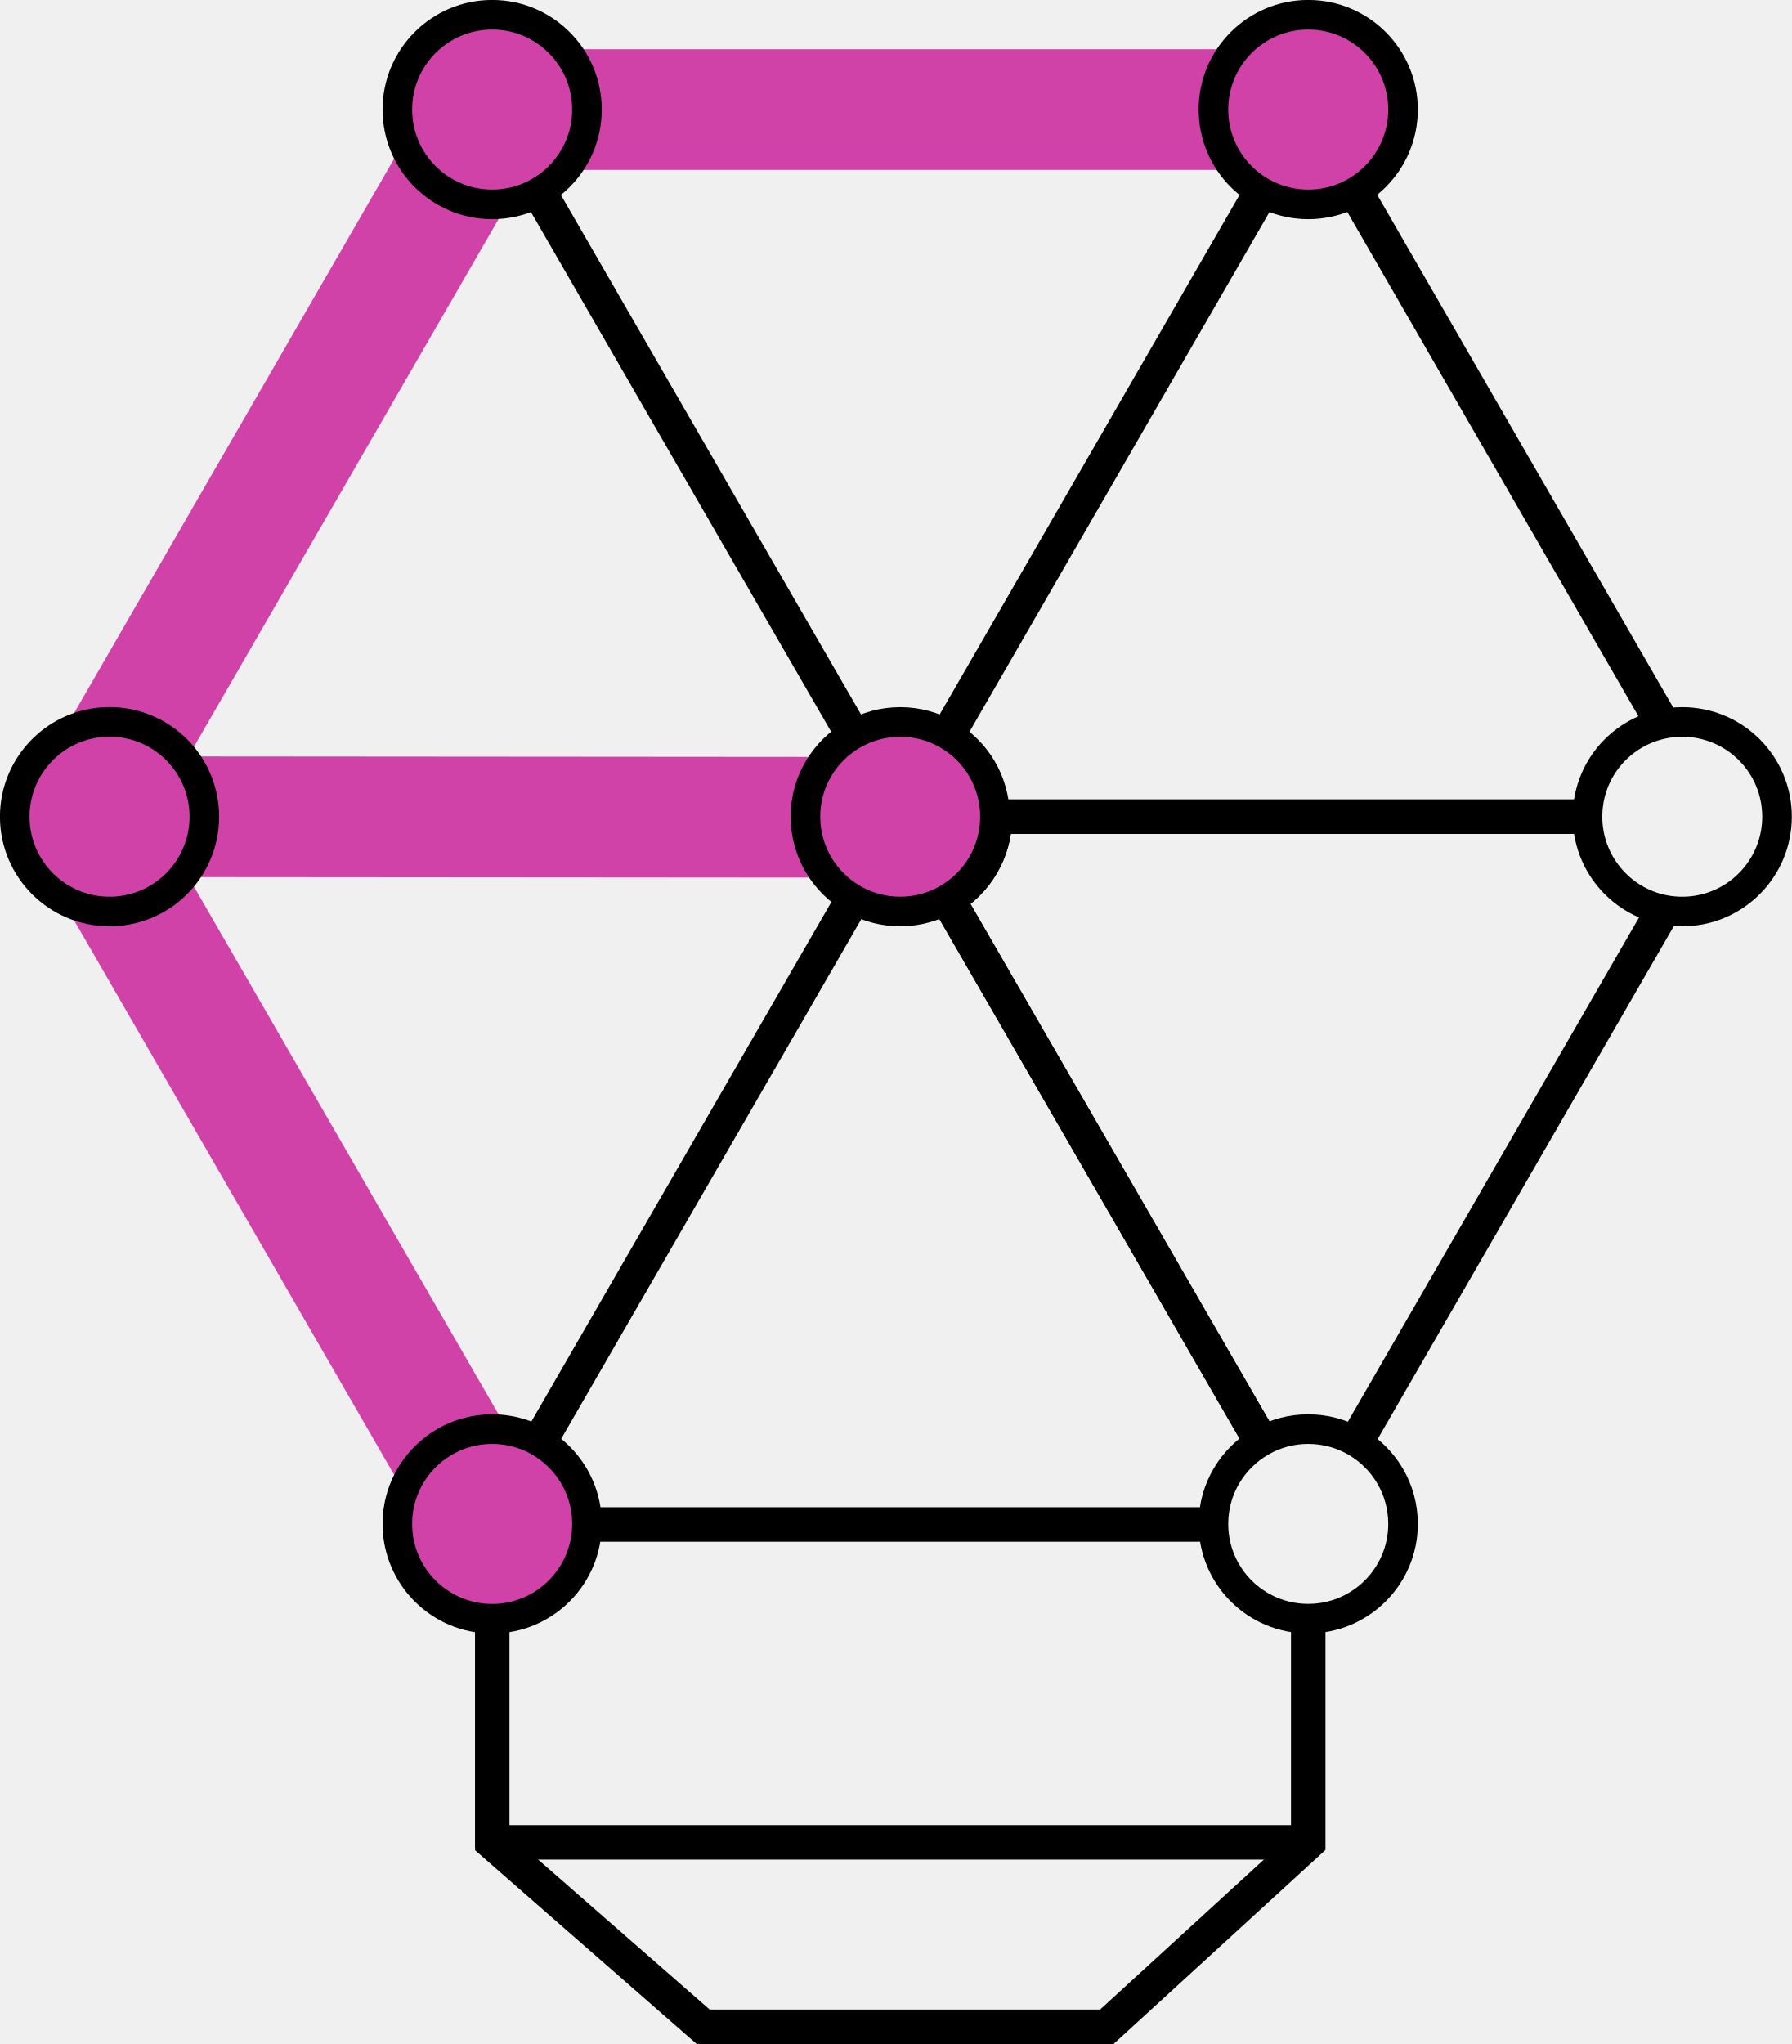
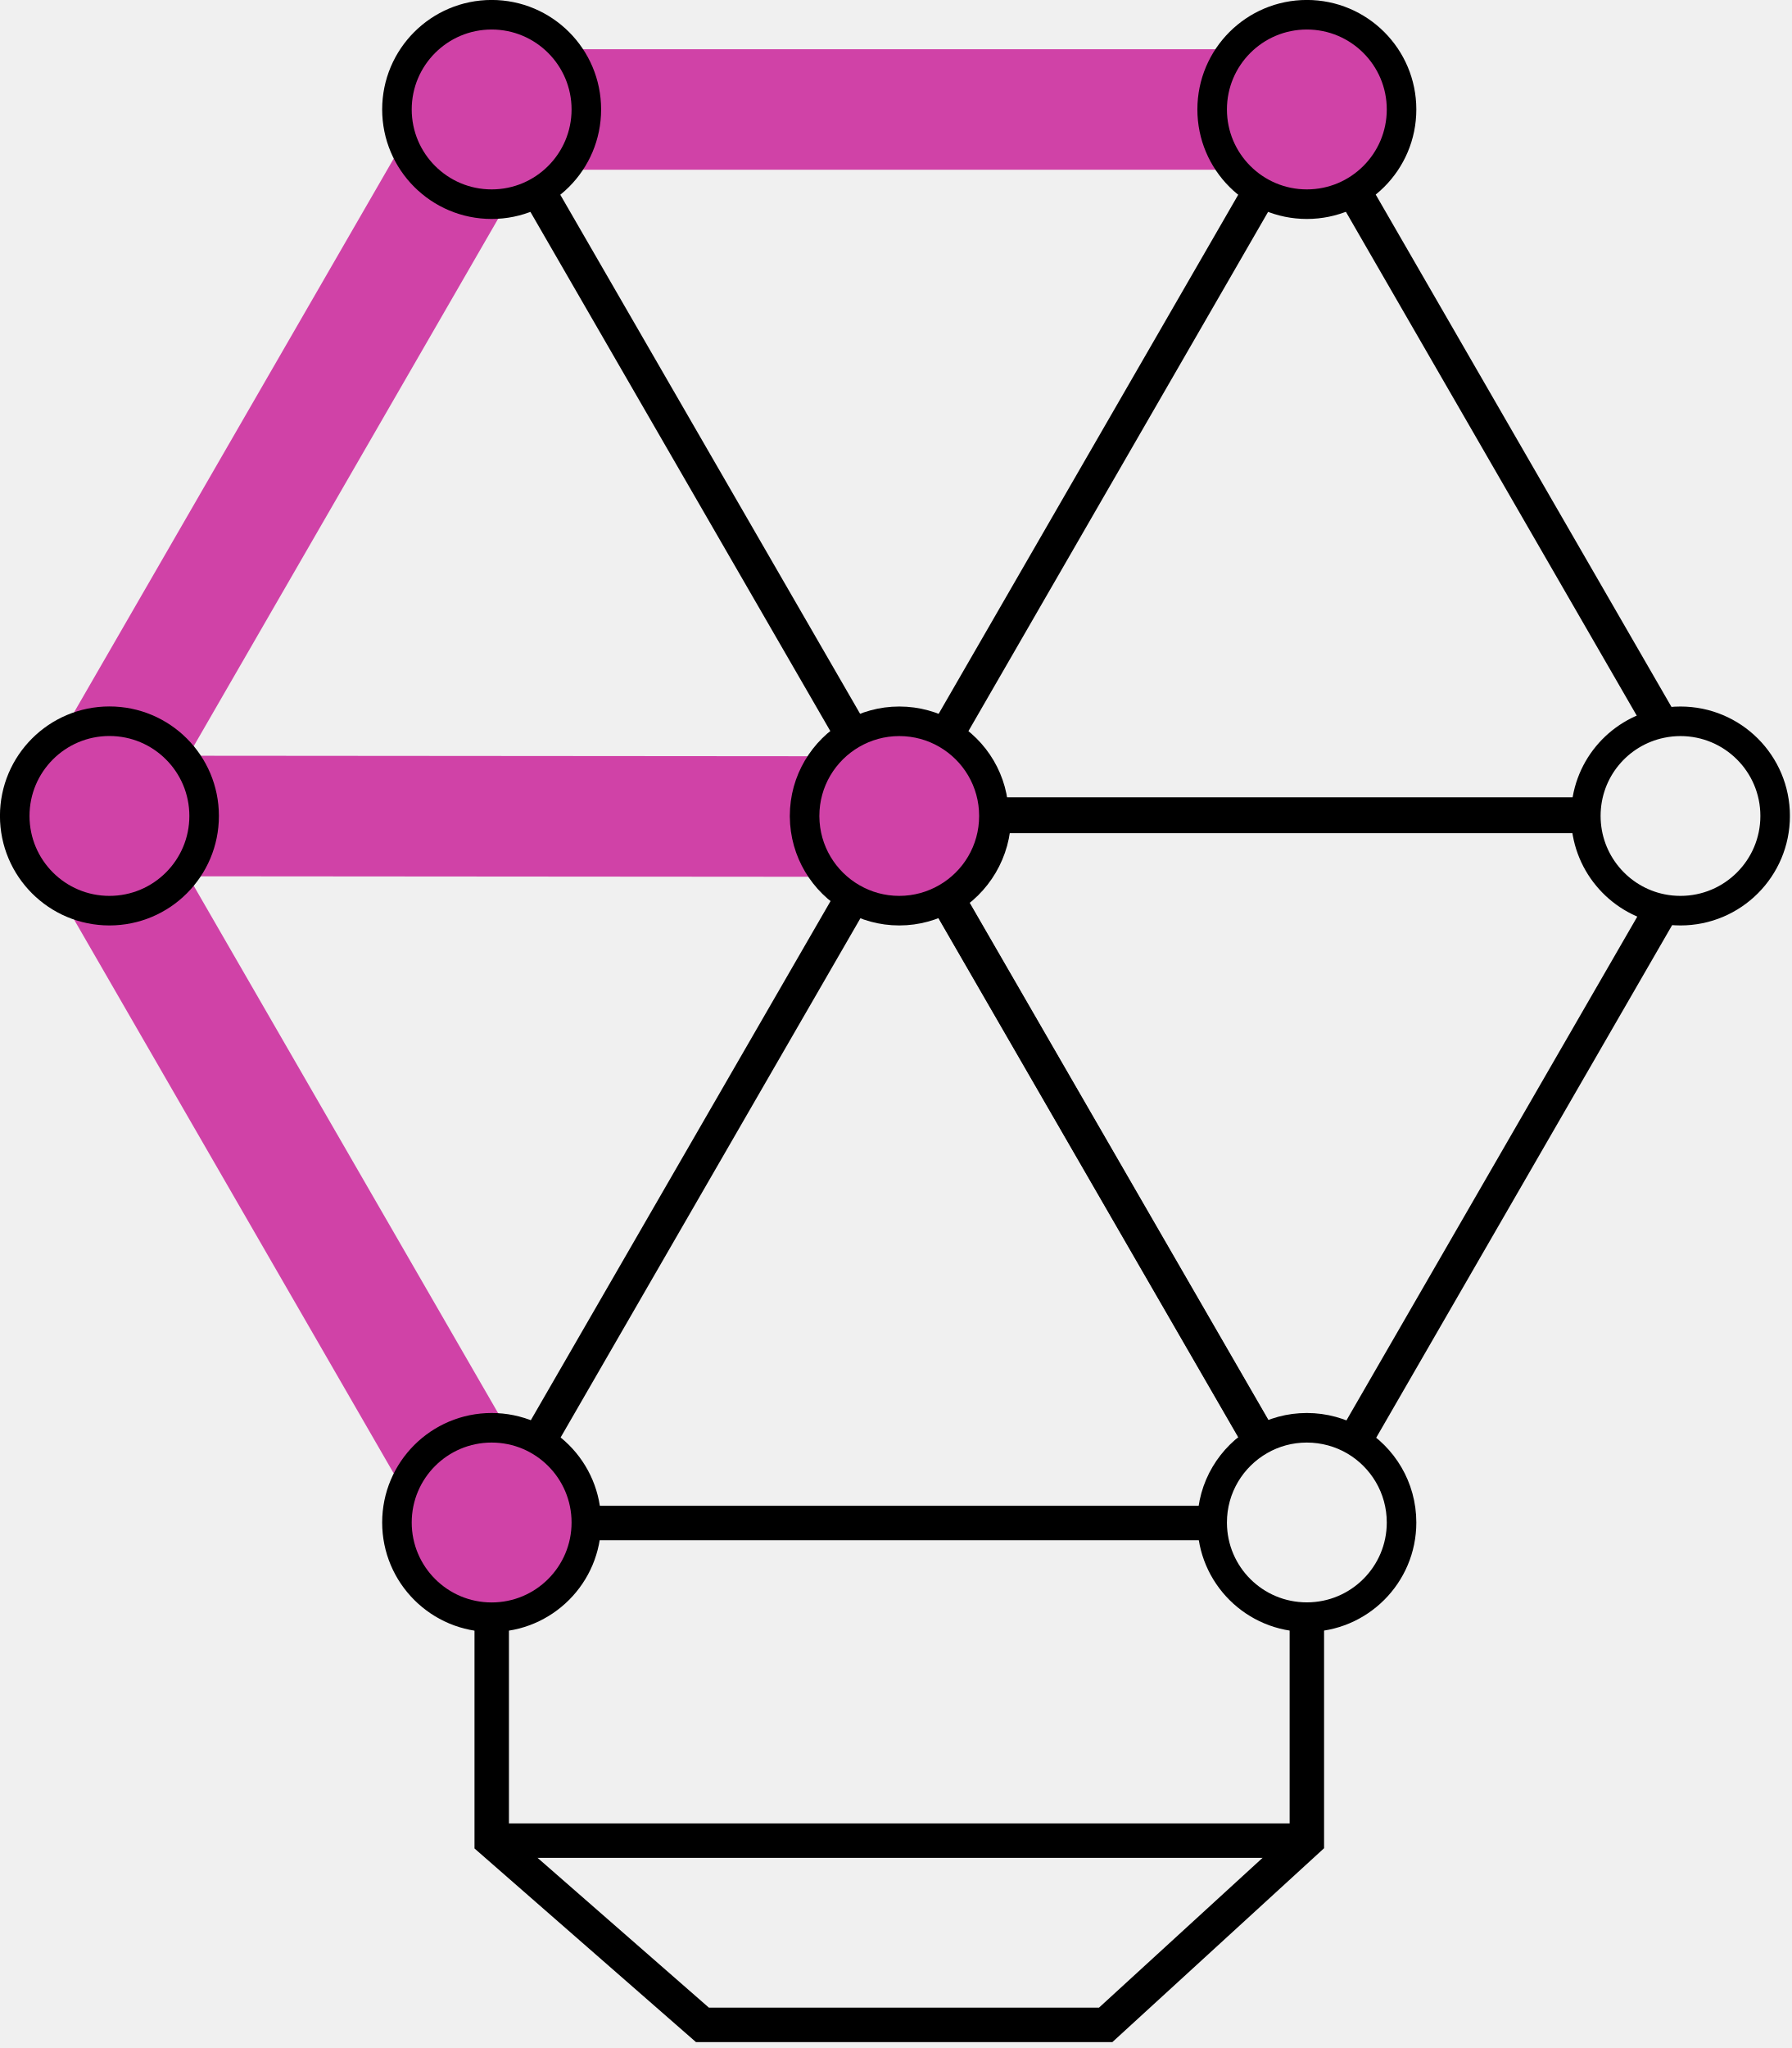
- <svg xmlns="http://www.w3.org/2000/svg" id="Calque_2" data-name="Calque 2" viewBox="0 0 230.78 263.24">
+ <svg xmlns="http://www.w3.org/2000/svg" width="231" height="264" viewBox="0 0 231 264" fill="none">
+   <g clip-path="url(#clip0_1_74)">
+     <path d="M63.4 196.26V196.33V208.46V237.27L90.57 261.02H142.56L168.5 237.27V208.46" stroke="black" stroke-width="4.44" stroke-miterlimit="10" />
+     <path d="M214.25 117.15L174.66 185.71" stroke="black" stroke-width="4.44" stroke-miterlimit="10" />
+     <path d="M162.39 185.48L122 115.57C125.65 113.47 128.1 109.52 128.1 105H204.42" stroke="black" stroke-width="4.44" stroke-miterlimit="10" />
+     <path d="M156.29 196.33H75.6H63.4H63.37L57.24 185.71L17.5 116.91V116.9L10.78 105.26L10.82 105.19L10.83 105.18L17.58 93.48L57.31 24.69L63.37 14.19H75.6H156.29H168.51H168.53L174.59 24.69L214.17 93.24" stroke="black" stroke-width="4.44" stroke-miterlimit="10" />
+     <path d="M162.44 185.66L122.05 115.75C125.7 113.65 128.15 109.7 128.15 105.18H204.47" stroke="black" stroke-width="4.44" stroke-miterlimit="10" />
+     <path d="M63.39 237.27H168.5" stroke="black" stroke-width="4.44" stroke-miterlimit="10" />
+     <path d="M115.99 105.18L168.56 14.11" stroke="black" stroke-width="4.44" stroke-miterlimit="10" />
+     <path d="M128.15 105.18H115.99" stroke="black" stroke-width="4.44" stroke-miterlimit="10" />
+     <path d="M63.37 14.19L69.45 24.71L109.84 94.62L115.96 105.22L122.05 115.75" stroke="black" stroke-width="4.44" stroke-miterlimit="10" />
+     <path d="M115.99 105.18L63.39 196.26" stroke="black" stroke-width="4.44" stroke-miterlimit="10" />
+     <path d="M168.56 14.11H63.39L10.81 105.18L63.39 196.26" stroke="#D042A7" stroke-width="15.54" stroke-miterlimit="10" />
+     <path d="M115.94 105.26L10.8 105.18" stroke="#D042A7" stroke-width="15.54" stroke-miterlimit="10" />
+     <path d="M63.39 26.32C70.133 26.32 75.6 20.853 75.6 14.11C75.6 7.367 70.133 1.9 63.39 1.9C56.647 1.9 51.18 7.367 51.18 14.11C51.18 20.853 56.647 26.32 63.39 26.32Z" fill="#D042A7" stroke="black" stroke-width="3.81" stroke-miterlimit="10" />
+     <path d="M63.39 208.47C70.133 208.47 75.6 203.003 75.6 196.26C75.6 189.517 70.133 184.05 63.39 184.05C56.647 184.05 51.18 189.517 51.18 196.26C51.18 203.003 56.647 208.47 63.39 208.47Z" fill="#D042A7" stroke="black" stroke-width="3.81" stroke-miterlimit="10" />
+     <path d="M180.71 196.26C180.71 203 175.24 208.46 168.5 208.46C161.76 208.46 156.33 203.04 156.29 196.33V196.26C156.29 191.72 158.77 187.76 162.44 185.66C164.23 184.63 166.29 184.05 168.5 184.05C170.71 184.05 172.85 184.65 174.66 185.71C178.28 187.83 180.71 191.76 180.71 196.26Z" stroke="black" stroke-width="3.81" stroke-miterlimit="10" />
+     <path d="M168.5 26.32C175.243 26.32 180.71 20.853 180.71 14.11C180.71 7.367 175.243 1.9 168.5 1.9C161.757 1.9 156.29 7.367 156.29 14.11C156.29 20.853 161.757 26.32 168.5 26.32Z" fill="#D042A7" stroke="black" stroke-width="3.81" stroke-miterlimit="10" />
+     <path d="M228.88 105.18C228.88 111.92 223.42 117.39 216.67 117.39C215.84 117.39 215.03 117.31 214.25 117.15C208.67 116.03 204.47 111.09 204.47 105.18C204.47 99.27 208.63 94.39 214.17 93.24C214.98 93.07 215.81 92.98 216.67 92.98C223.42 92.98 228.88 98.44 228.88 105.18Z" stroke="black" stroke-width="3.81" stroke-miterlimit="10" />
+     <path d="M14.11 117.39C20.853 117.39 26.32 111.923 26.32 105.18C26.32 98.437 20.853 92.97 14.11 92.97C7.367 92.97 1.9 98.437 1.9 105.18C1.9 111.923 7.367 117.39 14.11 117.39Z" fill="#D042A7" stroke="black" stroke-width="3.81" stroke-miterlimit="10" />
+     <path d="M128.15 105.18C128.15 109.7 125.7 113.65 122.05 115.75C120.25 116.79 118.17 117.39 115.95 117.39C113.73 117.39 111.67 116.8 109.88 115.77C106.23 113.68 103.77 109.75 103.74 105.25V105.18C103.74 100.67 106.19 96.73 109.84 94.62C111.64 93.58 113.72 92.98 115.95 92.98C118.18 92.98 120.28 93.58 122.08 94.63C125.71 96.74 128.15 100.67 128.15 105.18Z" fill="#D042A7" stroke="black" stroke-width="3.81" stroke-miterlimit="10" />
+   </g>
  <defs>
-     <style>
-       .cls-1 {
-         fill: #d042a7;
-       }
- 
-       .cls-1, .cls-2, .cls-3, .cls-4 {
-         stroke-miterlimit: 10;
-       }
- 
-       .cls-1, .cls-3 {
-         stroke-width: 3.81px;
-       }
- 
-       .cls-1, .cls-3, .cls-4 {
-         stroke: #000;
-       }
- 
-       .cls-2 {
-         stroke: #d042a7;
-         stroke-width: 15.54px;
-       }
- 
-       .cls-2, .cls-3, .cls-4 {
-         fill: none;
-       }
- 
-       .cls-4 {
-         stroke-width: 4.44px;
-       }
-     </style>
+     <clipPath id="clip0_1_74">
+       <rect width="230.78" height="263.24" fill="white" />
+     </clipPath>
  </defs>
-   <g id="Calque_1-2" data-name="Calque 1">
-     <g>
-       <g>
-         <polyline class="cls-4" points="63.4 196.26 63.4 196.33 63.4 208.46 63.4 237.27 90.57 261.02 142.56 261.02 168.5 237.27 168.5 208.46" />
-         <path class="cls-4" d="M214.25,117.15l-39.59,68.56" />
-         <path class="cls-4" d="M162.44,185.66l-40.39-69.91c3.65-2.1,6.1-6.05,6.1-10.57h76.32" />
-         <polyline class="cls-4" points="156.29 196.33 75.6 196.33 63.4 196.33 63.37 196.33 57.24 185.71 17.5 116.91 17.5 116.9 10.78 105.26 10.82 105.19 10.83 105.18 17.58 93.48 57.31 24.69 63.37 14.19 75.6 14.19 156.29 14.19 168.51 14.19 168.53 14.19 174.59 24.69 214.17 93.24" />
-         <path class="cls-4" d="M162.44,185.66l-40.39-69.91c3.65-2.1,6.1-6.05,6.1-10.57h76.32" />
-         <line class="cls-4" x1="63.39" y1="237.27" x2="168.5" y2="237.27" />
-         <line class="cls-4" x1="115.99" y1="105.18" x2="168.56" y2="14.11" />
-         <line class="cls-4" x1="128.15" y1="105.18" x2="115.99" y2="105.18" />
-         <polyline class="cls-4" points="63.37 14.19 69.45 24.71 109.84 94.62 115.96 105.22 122.05 115.75" />
-         <line class="cls-4" x1="115.99" y1="105.18" x2="63.39" y2="196.26" />
-       </g>
-       <g>
-         <polyline class="cls-2" points="168.56 14.11 63.39 14.11 10.81 105.18 63.39 196.26" />
-         <line class="cls-2" x1="115.94" y1="105.26" x2="10.8" y2="105.18" />
-       </g>
-       <circle class="cls-1" cx="63.39" cy="14.11" r="12.21" />
-       <circle class="cls-1" cx="63.39" cy="196.26" r="12.21" />
-       <path class="cls-3" d="M180.71,196.26c0,6.74-5.47,12.2-12.21,12.2s-12.17-5.42-12.21-12.13v-.07c0-4.54,2.48-8.5,6.15-10.6,1.79-1.03,3.85-1.61,6.06-1.61s4.35.6,6.16,1.66c3.62,2.12,6.05,6.05,6.05,10.55Z" />
-       <circle class="cls-1" cx="168.5" cy="14.11" r="12.21" />
-       <path class="cls-3" d="M228.88,105.18c0,6.74-5.46,12.21-12.21,12.21-.83,0-1.64-.08-2.42-.24-5.58-1.12-9.78-6.06-9.78-11.97s4.16-10.79,9.7-11.94c.81-.17,1.64-.26,2.5-.26,6.75,0,12.21,5.46,12.21,12.2Z" />
-       <circle class="cls-1" cx="14.11" cy="105.18" r="12.21" />
-       <path class="cls-1" d="M128.15,105.18c0,4.52-2.45,8.47-6.1,10.57-1.8,1.04-3.88,1.64-6.1,1.64s-4.28-.59-6.07-1.62c-3.65-2.09-6.11-6.02-6.14-10.52v-.07c0-4.51,2.45-8.45,6.1-10.56,1.8-1.04,3.88-1.64,6.11-1.64s4.33.6,6.13,1.65c3.63,2.11,6.07,6.04,6.07,10.55Z" />
-     </g>
-   </g>
</svg>
